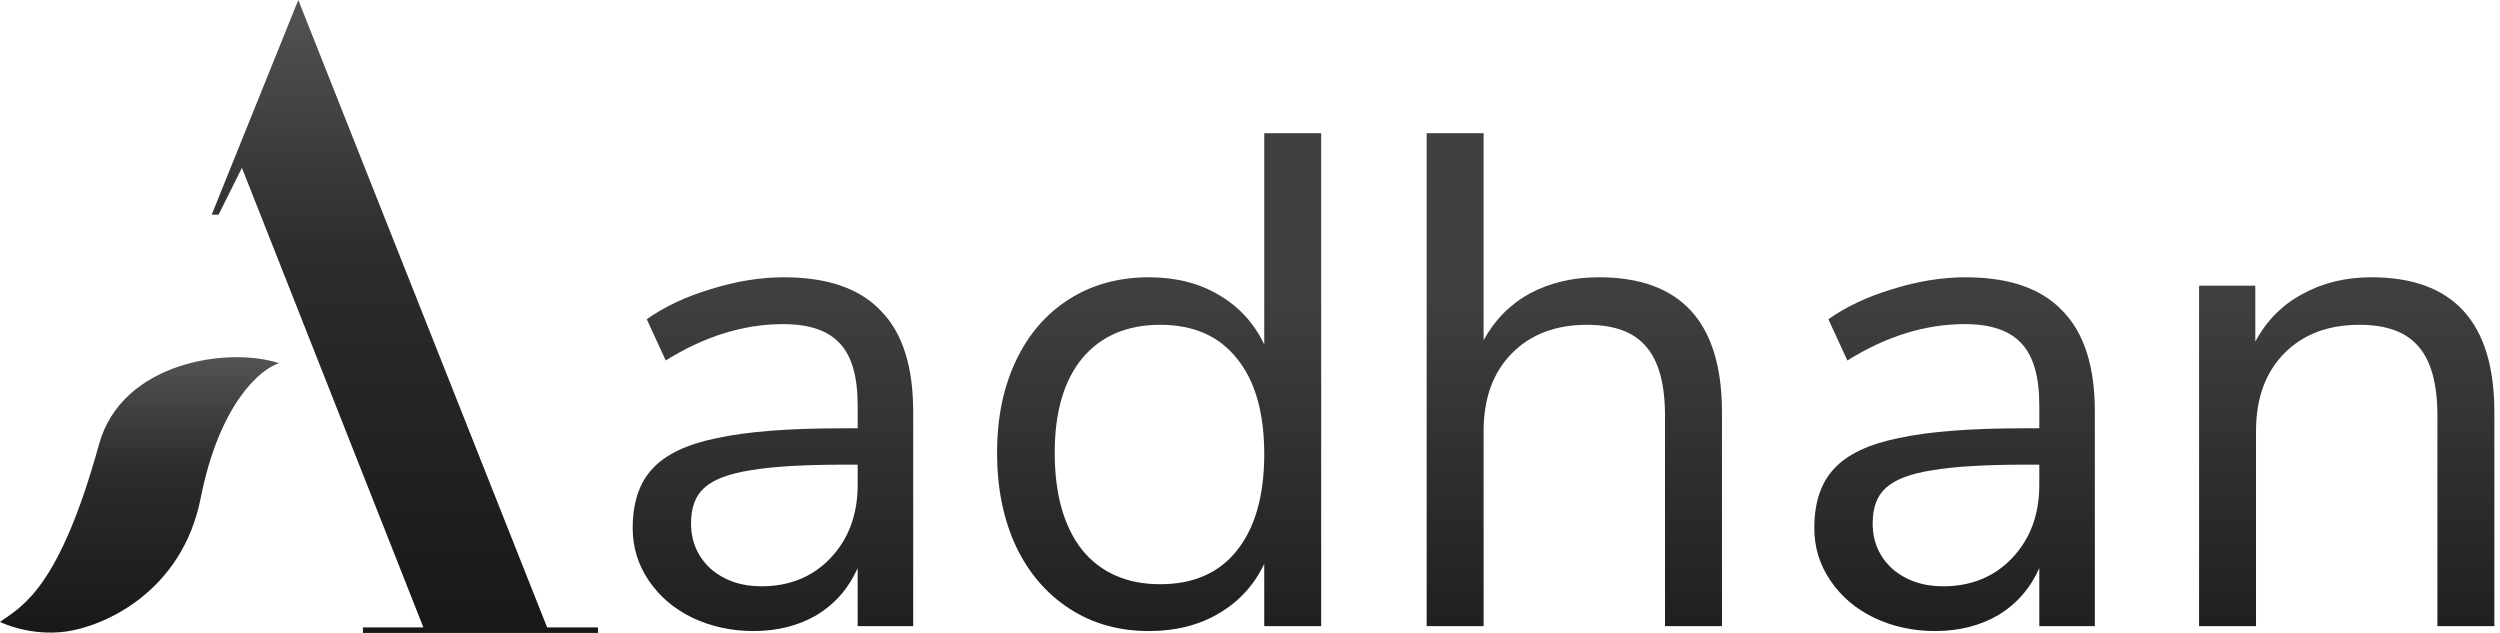
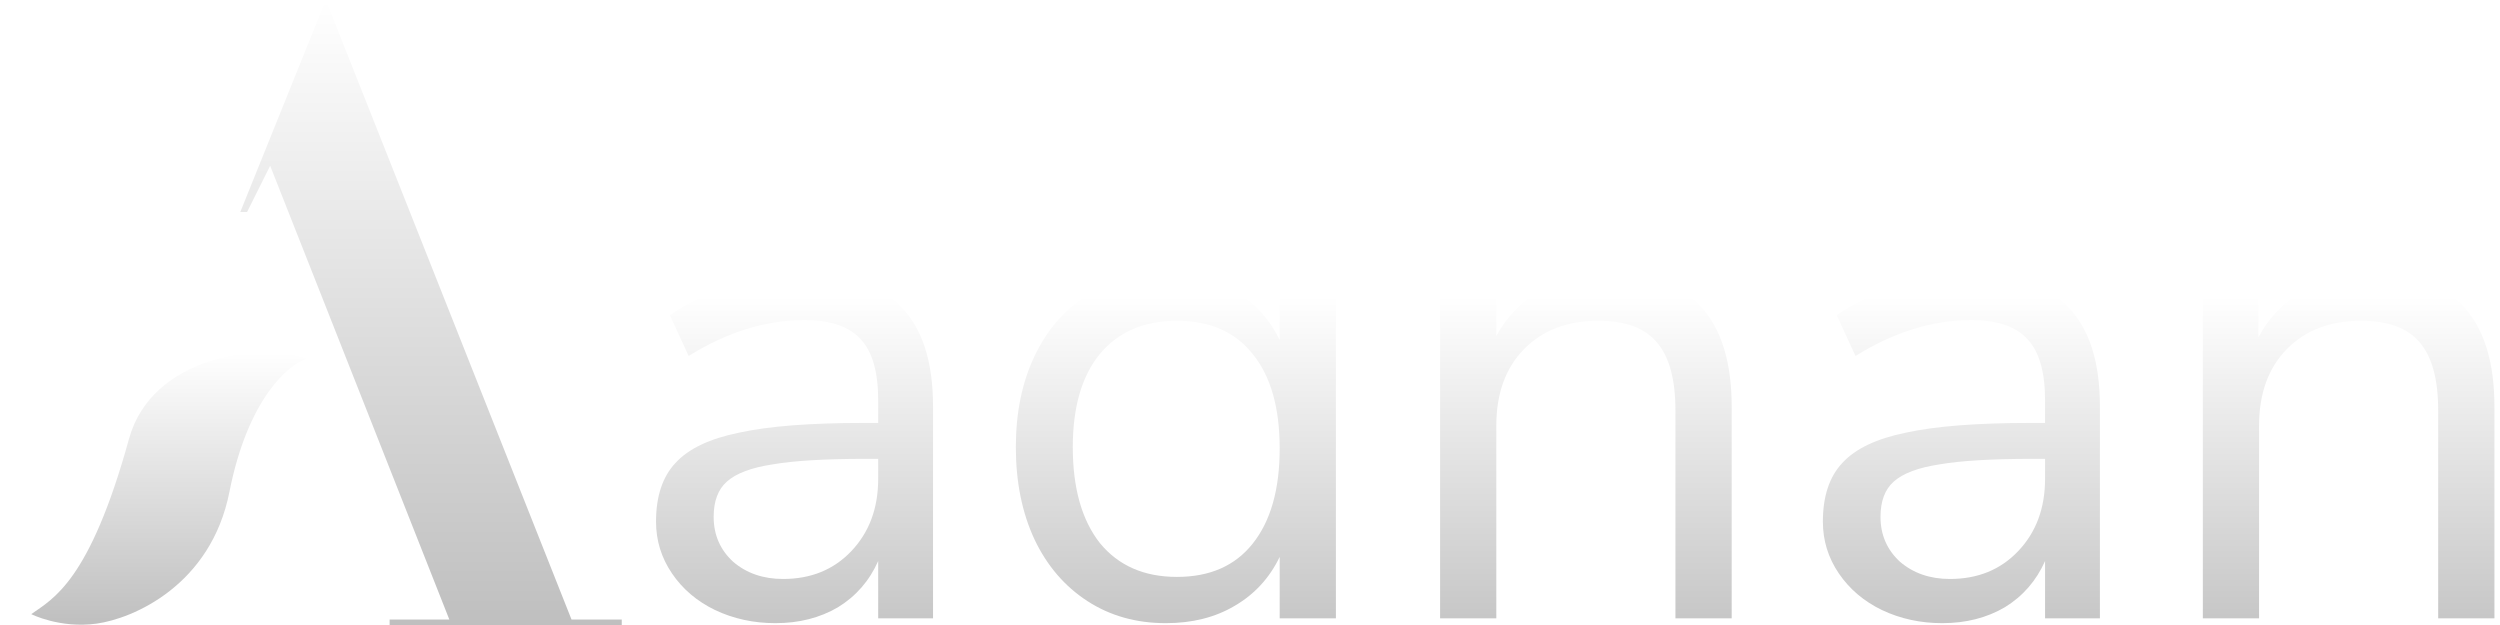
- <svg xmlns="http://www.w3.org/2000/svg" width="79" height="20" viewBox="0 0 79 20" fill="none">
-   <path d="M6.907 6.783H6.69L9.426 0L17.289 19.826H18.896V20H11.468V19.826H13.379L7.645 5.304L6.907 6.783Z" fill="url(#paint0_linear_132_6233)" />
-   <path d="M3.128 14.044C1.868 18.609 0.695 19.16 0 19.652C0 19.652 0.912 20.116 2.085 19.957C3.258 19.797 5.751 18.731 6.342 15.739C6.933 12.748 8.239 11.652 8.818 11.478C7.269 10.957 3.856 11.405 3.128 14.044Z" fill="url(#paint1_linear_132_6233)" />
-   <path d="M24.769 8.762C26.147 8.762 27.169 9.115 27.835 9.822C28.517 10.514 28.857 11.575 28.857 13.004V19.786H27.102V17.953C26.821 18.586 26.391 19.079 25.814 19.433C25.236 19.771 24.569 19.941 23.814 19.941C23.118 19.941 22.474 19.801 21.881 19.521C21.303 19.241 20.844 18.851 20.504 18.35C20.163 17.849 19.993 17.297 19.993 16.693C19.993 15.883 20.2 15.257 20.615 14.815C21.029 14.359 21.711 14.035 22.659 13.843C23.607 13.637 24.925 13.534 26.613 13.534H27.102V12.805C27.102 11.906 26.917 11.258 26.547 10.861C26.176 10.448 25.577 10.242 24.747 10.242C23.503 10.242 22.266 10.625 21.037 11.391L20.437 10.087C21 9.69 21.674 9.373 22.459 9.137C23.259 8.887 24.029 8.762 24.769 8.762ZM24.058 18.527C24.947 18.527 25.673 18.232 26.236 17.643C26.813 17.039 27.102 16.266 27.102 15.323V14.683H26.702C25.399 14.683 24.407 14.742 23.725 14.86C23.044 14.963 22.555 15.147 22.259 15.412C21.977 15.662 21.837 16.038 21.837 16.539C21.837 17.113 22.044 17.592 22.459 17.975C22.888 18.343 23.422 18.527 24.058 18.527Z" fill="url(#paint2_linear_132_6233)" />
-   <path d="M41.749 4.21V19.786H39.95V17.82C39.624 18.497 39.142 19.02 38.506 19.389C37.883 19.757 37.15 19.941 36.306 19.941C35.358 19.941 34.521 19.705 33.796 19.234C33.07 18.763 32.507 18.107 32.107 17.268C31.707 16.413 31.507 15.427 31.507 14.307C31.507 13.203 31.707 12.23 32.107 11.391C32.507 10.551 33.07 9.903 33.796 9.447C34.521 8.99 35.358 8.762 36.306 8.762C37.15 8.762 37.883 8.946 38.506 9.314C39.142 9.682 39.624 10.205 39.95 10.883V4.21H41.749ZM36.662 18.461C37.713 18.461 38.52 18.107 39.083 17.4C39.661 16.678 39.95 15.662 39.95 14.351C39.95 13.04 39.661 12.031 39.083 11.325C38.52 10.617 37.713 10.264 36.662 10.264C35.61 10.264 34.788 10.617 34.196 11.325C33.618 12.031 33.329 13.026 33.329 14.307C33.329 15.618 33.618 16.642 34.196 17.378C34.788 18.1 35.61 18.461 36.662 18.461Z" fill="url(#paint3_linear_132_6233)" />
-   <path d="M50.526 8.762C53.118 8.762 54.414 10.183 54.414 13.026V19.786H52.614V13.136C52.614 12.135 52.414 11.405 52.014 10.949C51.629 10.492 51.007 10.264 50.148 10.264C49.156 10.264 48.363 10.566 47.771 11.17C47.178 11.774 46.882 12.591 46.882 13.622V19.786H45.083V4.21H46.882V10.75C47.238 10.102 47.726 9.609 48.348 9.27C48.985 8.931 49.711 8.762 50.526 8.762Z" fill="url(#paint4_linear_132_6233)" />
-   <path d="M62.109 8.762C63.486 8.762 64.508 9.115 65.175 9.822C65.856 10.514 66.197 11.575 66.197 13.004V19.786H64.442V17.953C64.16 18.586 63.731 19.079 63.153 19.433C62.575 19.771 61.909 19.941 61.154 19.941C60.457 19.941 59.813 19.801 59.221 19.521C58.643 19.241 58.184 18.851 57.843 18.35C57.502 17.849 57.332 17.297 57.332 16.693C57.332 15.883 57.539 15.257 57.954 14.815C58.369 14.359 59.05 14.035 59.998 13.843C60.946 13.637 62.264 13.534 63.953 13.534H64.442V12.805C64.442 11.906 64.256 11.258 63.886 10.861C63.516 10.448 62.916 10.242 62.087 10.242C60.842 10.242 59.606 10.625 58.376 11.391L57.776 10.087C58.339 9.69 59.013 9.373 59.798 9.137C60.598 8.887 61.368 8.762 62.109 8.762ZM61.398 18.527C62.286 18.527 63.012 18.232 63.575 17.643C64.153 17.039 64.442 16.266 64.442 15.323V14.683H64.042C62.738 14.683 61.746 14.742 61.065 14.86C60.383 14.963 59.895 15.147 59.598 15.412C59.317 15.662 59.176 16.038 59.176 16.539C59.176 17.113 59.383 17.592 59.798 17.975C60.228 18.343 60.761 18.527 61.398 18.527Z" fill="url(#paint5_linear_132_6233)" />
-   <path d="M74.934 8.762C77.526 8.762 78.822 10.183 78.822 13.026V19.786H77.022V13.136C77.022 12.135 76.823 11.405 76.423 10.949C76.038 10.492 75.415 10.264 74.556 10.264C73.564 10.264 72.772 10.566 72.179 11.17C71.587 11.774 71.29 12.591 71.29 13.622V19.786H69.491V9.027H71.268V10.794C71.624 10.132 72.12 9.631 72.757 9.292C73.394 8.938 74.12 8.762 74.934 8.762Z" fill="url(#paint6_linear_132_6233)" />
+ <svg xmlns="http://www.w3.org/2000/svg" width="80" height="20" viewBox="0 0 80 20" fill="none">
+   <path d="M7.907 6.783H7.69L10.426 0L18.289 19.826H19.896V20H12.468V19.826H14.379L8.645 5.304L7.907 6.783Z" fill="url(#paint0_linear_351_48)" />
+   <path d="M4.128 14.044C2.868 18.609 1.695 19.16 1 19.652C1 19.652 1.912 20.116 3.085 19.957C4.258 19.797 6.751 18.731 7.342 15.739C7.933 12.748 9.239 11.652 9.818 11.478C8.269 10.957 4.856 11.405 4.128 14.044Z" fill="url(#paint1_linear_351_48)" />
+   <path d="M25.769 8.762C27.147 8.762 28.169 9.115 28.835 9.822C29.517 10.514 29.857 11.575 29.857 13.004V19.786H28.102V17.953C27.821 18.586 27.391 19.079 26.814 19.433C26.236 19.771 25.569 19.941 24.814 19.941C24.118 19.941 23.474 19.801 22.881 19.521C22.303 19.241 21.844 18.851 21.504 18.35C21.163 17.849 20.993 17.297 20.993 16.693C20.993 15.883 21.2 15.257 21.615 14.815C22.029 14.359 22.711 14.035 23.659 13.843C24.607 13.637 25.925 13.534 27.613 13.534H28.102V12.805C28.102 11.906 27.917 11.258 27.547 10.861C27.176 10.448 26.577 10.242 25.747 10.242C24.503 10.242 23.266 10.625 22.037 11.391L21.437 10.087C22 9.69 22.674 9.373 23.459 9.137C24.259 8.887 25.029 8.762 25.769 8.762ZM25.058 18.527C25.947 18.527 26.673 18.232 27.236 17.643C27.813 17.039 28.102 16.266 28.102 15.323V14.683H27.702C26.399 14.683 25.407 14.742 24.725 14.86C24.044 14.963 23.555 15.147 23.259 15.412C22.977 15.662 22.837 16.038 22.837 16.539C22.837 17.113 23.044 17.592 23.459 17.975C23.888 18.343 24.422 18.527 25.058 18.527Z" fill="url(#paint2_linear_351_48)" />
+   <path d="M42.749 4.21V19.786H40.95V17.82C40.624 18.497 40.142 19.02 39.506 19.389C38.883 19.757 38.15 19.941 37.306 19.941C36.358 19.941 35.521 19.705 34.796 19.234C34.07 18.763 33.507 18.107 33.107 17.268C32.707 16.413 32.507 15.427 32.507 14.307C32.507 13.203 32.707 12.23 33.107 11.391C33.507 10.551 34.07 9.903 34.796 9.447C35.521 8.99 36.358 8.762 37.306 8.762C38.15 8.762 38.883 8.946 39.506 9.314C40.142 9.682 40.624 10.205 40.95 10.883V4.21H42.749ZM37.662 18.461C38.713 18.461 39.52 18.107 40.083 17.4C40.661 16.678 40.95 15.662 40.95 14.351C40.95 13.04 40.661 12.031 40.083 11.325C39.52 10.617 38.713 10.264 37.662 10.264C36.61 10.264 35.788 10.617 35.196 11.325C34.618 12.031 34.329 13.026 34.329 14.307C34.329 15.618 34.618 16.642 35.196 17.378C35.788 18.1 36.61 18.461 37.662 18.461Z" fill="url(#paint3_linear_351_48)" />
+   <path d="M51.526 8.762C54.118 8.762 55.414 10.183 55.414 13.026V19.786H53.614V13.136C53.614 12.135 53.414 11.405 53.014 10.949C52.629 10.492 52.007 10.264 51.148 10.264C50.156 10.264 49.363 10.566 48.771 11.17C48.178 11.774 47.882 12.591 47.882 13.622V19.786H46.083V4.21H47.882V10.75C48.238 10.102 48.726 9.609 49.348 9.27C49.985 8.931 50.711 8.762 51.526 8.762Z" fill="url(#paint4_linear_351_48)" />
+   <path d="M63.109 8.762C64.486 8.762 65.508 9.115 66.175 9.822C66.856 10.514 67.197 11.575 67.197 13.004V19.786H65.442V17.953C65.16 18.586 64.731 19.079 64.153 19.433C63.575 19.771 62.909 19.941 62.154 19.941C61.457 19.941 60.813 19.801 60.221 19.521C59.643 19.241 59.184 18.851 58.843 18.35C58.502 17.849 58.332 17.297 58.332 16.693C58.332 15.883 58.539 15.257 58.954 14.815C59.369 14.359 60.05 14.035 60.998 13.843C61.946 13.637 63.264 13.534 64.953 13.534H65.442V12.805C65.442 11.906 65.256 11.258 64.886 10.861C64.516 10.448 63.916 10.242 63.087 10.242C61.842 10.242 60.606 10.625 59.376 11.391L58.776 10.087C59.339 9.69 60.013 9.373 60.798 9.137C61.598 8.887 62.368 8.762 63.109 8.762ZM62.398 18.527C63.286 18.527 64.012 18.232 64.575 17.643C65.153 17.039 65.442 16.266 65.442 15.323V14.683H65.042C63.738 14.683 62.746 14.742 62.065 14.86C61.383 14.963 60.895 15.147 60.598 15.412C60.317 15.662 60.176 16.038 60.176 16.539C60.176 17.113 60.383 17.592 60.798 17.975C61.228 18.343 61.761 18.527 62.398 18.527Z" fill="url(#paint5_linear_351_48)" />
+   <path d="M75.934 8.762C78.526 8.762 79.822 10.183 79.822 13.026V19.786H78.022V13.136C78.022 12.135 77.823 11.405 77.423 10.949C77.038 10.492 76.415 10.264 75.556 10.264C74.564 10.264 73.772 10.566 73.179 11.17C72.587 11.774 72.29 12.591 72.29 13.622V19.786H70.491V9.027H72.268V10.794C72.624 10.132 73.12 9.631 73.757 9.292C74.394 8.938 75.12 8.762 75.934 8.762Z" fill="url(#paint6_linear_351_48)" />
  <defs>
-     <linearGradient id="paint0_linear_132_6233" x1="12.793" y1="0" x2="12.793" y2="20" gradientUnits="userSpaceOnUse">
-       <stop stop-color="#535353" />
-       <stop offset="0.406" stop-color="#2C2C2C" />
-       <stop offset="1" stop-color="#181818" />
+     <linearGradient id="paint0_linear_351_48" x1="13.793" y1="0" x2="13.793" y2="20" gradientUnits="userSpaceOnUse">
+       <stop stop-color="white" />
+       <stop offset="1" stop-color="#BFBFBF" />
    </linearGradient>
-     <linearGradient id="paint1_linear_132_6233" x1="4.409" y1="11.287" x2="4.409" y2="19.99" gradientUnits="userSpaceOnUse">
-       <stop stop-color="#535353" />
-       <stop offset="0.406" stop-color="#2C2C2C" />
-       <stop offset="1" stop-color="#181818" />
+     <linearGradient id="paint1_linear_351_48" x1="5.409" y1="11.287" x2="5.409" y2="19.99" gradientUnits="userSpaceOnUse">
+       <stop stop-color="white" />
+       <stop offset="1" stop-color="#BFBFBF" />
    </linearGradient>
-     <linearGradient id="paint2_linear_132_6233" x1="49.407" y1="9.483" x2="49.407" y2="21.219" gradientUnits="userSpaceOnUse">
-       <stop stop-color="#3F3F3F" />
-       <stop offset="1" stop-color="#1B1B1B" />
+     <linearGradient id="paint2_linear_351_48" x1="50.407" y1="9.483" x2="50.407" y2="21.219" gradientUnits="userSpaceOnUse">
+       <stop stop-color="white" />
+       <stop offset="1" stop-color="#BFBFBF" />
    </linearGradient>
-     <linearGradient id="paint3_linear_132_6233" x1="49.407" y1="9.483" x2="49.407" y2="21.219" gradientUnits="userSpaceOnUse">
-       <stop stop-color="#3F3F3F" />
-       <stop offset="1" stop-color="#1B1B1B" />
+     <linearGradient id="paint3_linear_351_48" x1="50.407" y1="9.483" x2="50.407" y2="21.219" gradientUnits="userSpaceOnUse">
+       <stop stop-color="white" />
+       <stop offset="1" stop-color="#BFBFBF" />
    </linearGradient>
-     <linearGradient id="paint4_linear_132_6233" x1="49.407" y1="9.483" x2="49.407" y2="21.219" gradientUnits="userSpaceOnUse">
-       <stop stop-color="#3F3F3F" />
-       <stop offset="1" stop-color="#1B1B1B" />
+     <linearGradient id="paint4_linear_351_48" x1="50.407" y1="9.483" x2="50.407" y2="21.219" gradientUnits="userSpaceOnUse">
+       <stop stop-color="white" />
+       <stop offset="1" stop-color="#BFBFBF" />
    </linearGradient>
-     <linearGradient id="paint5_linear_132_6233" x1="49.407" y1="9.483" x2="49.407" y2="21.219" gradientUnits="userSpaceOnUse">
-       <stop stop-color="#3F3F3F" />
-       <stop offset="1" stop-color="#1B1B1B" />
+     <linearGradient id="paint5_linear_351_48" x1="50.407" y1="9.483" x2="50.407" y2="21.219" gradientUnits="userSpaceOnUse">
+       <stop stop-color="white" />
+       <stop offset="1" stop-color="#BFBFBF" />
    </linearGradient>
-     <linearGradient id="paint6_linear_132_6233" x1="49.407" y1="9.483" x2="49.407" y2="21.219" gradientUnits="userSpaceOnUse">
-       <stop stop-color="#3F3F3F" />
-       <stop offset="1" stop-color="#1B1B1B" />
+     <linearGradient id="paint6_linear_351_48" x1="50.407" y1="9.483" x2="50.407" y2="21.219" gradientUnits="userSpaceOnUse">
+       <stop stop-color="white" />
+       <stop offset="1" stop-color="#BFBFBF" />
    </linearGradient>
  </defs>
</svg>
